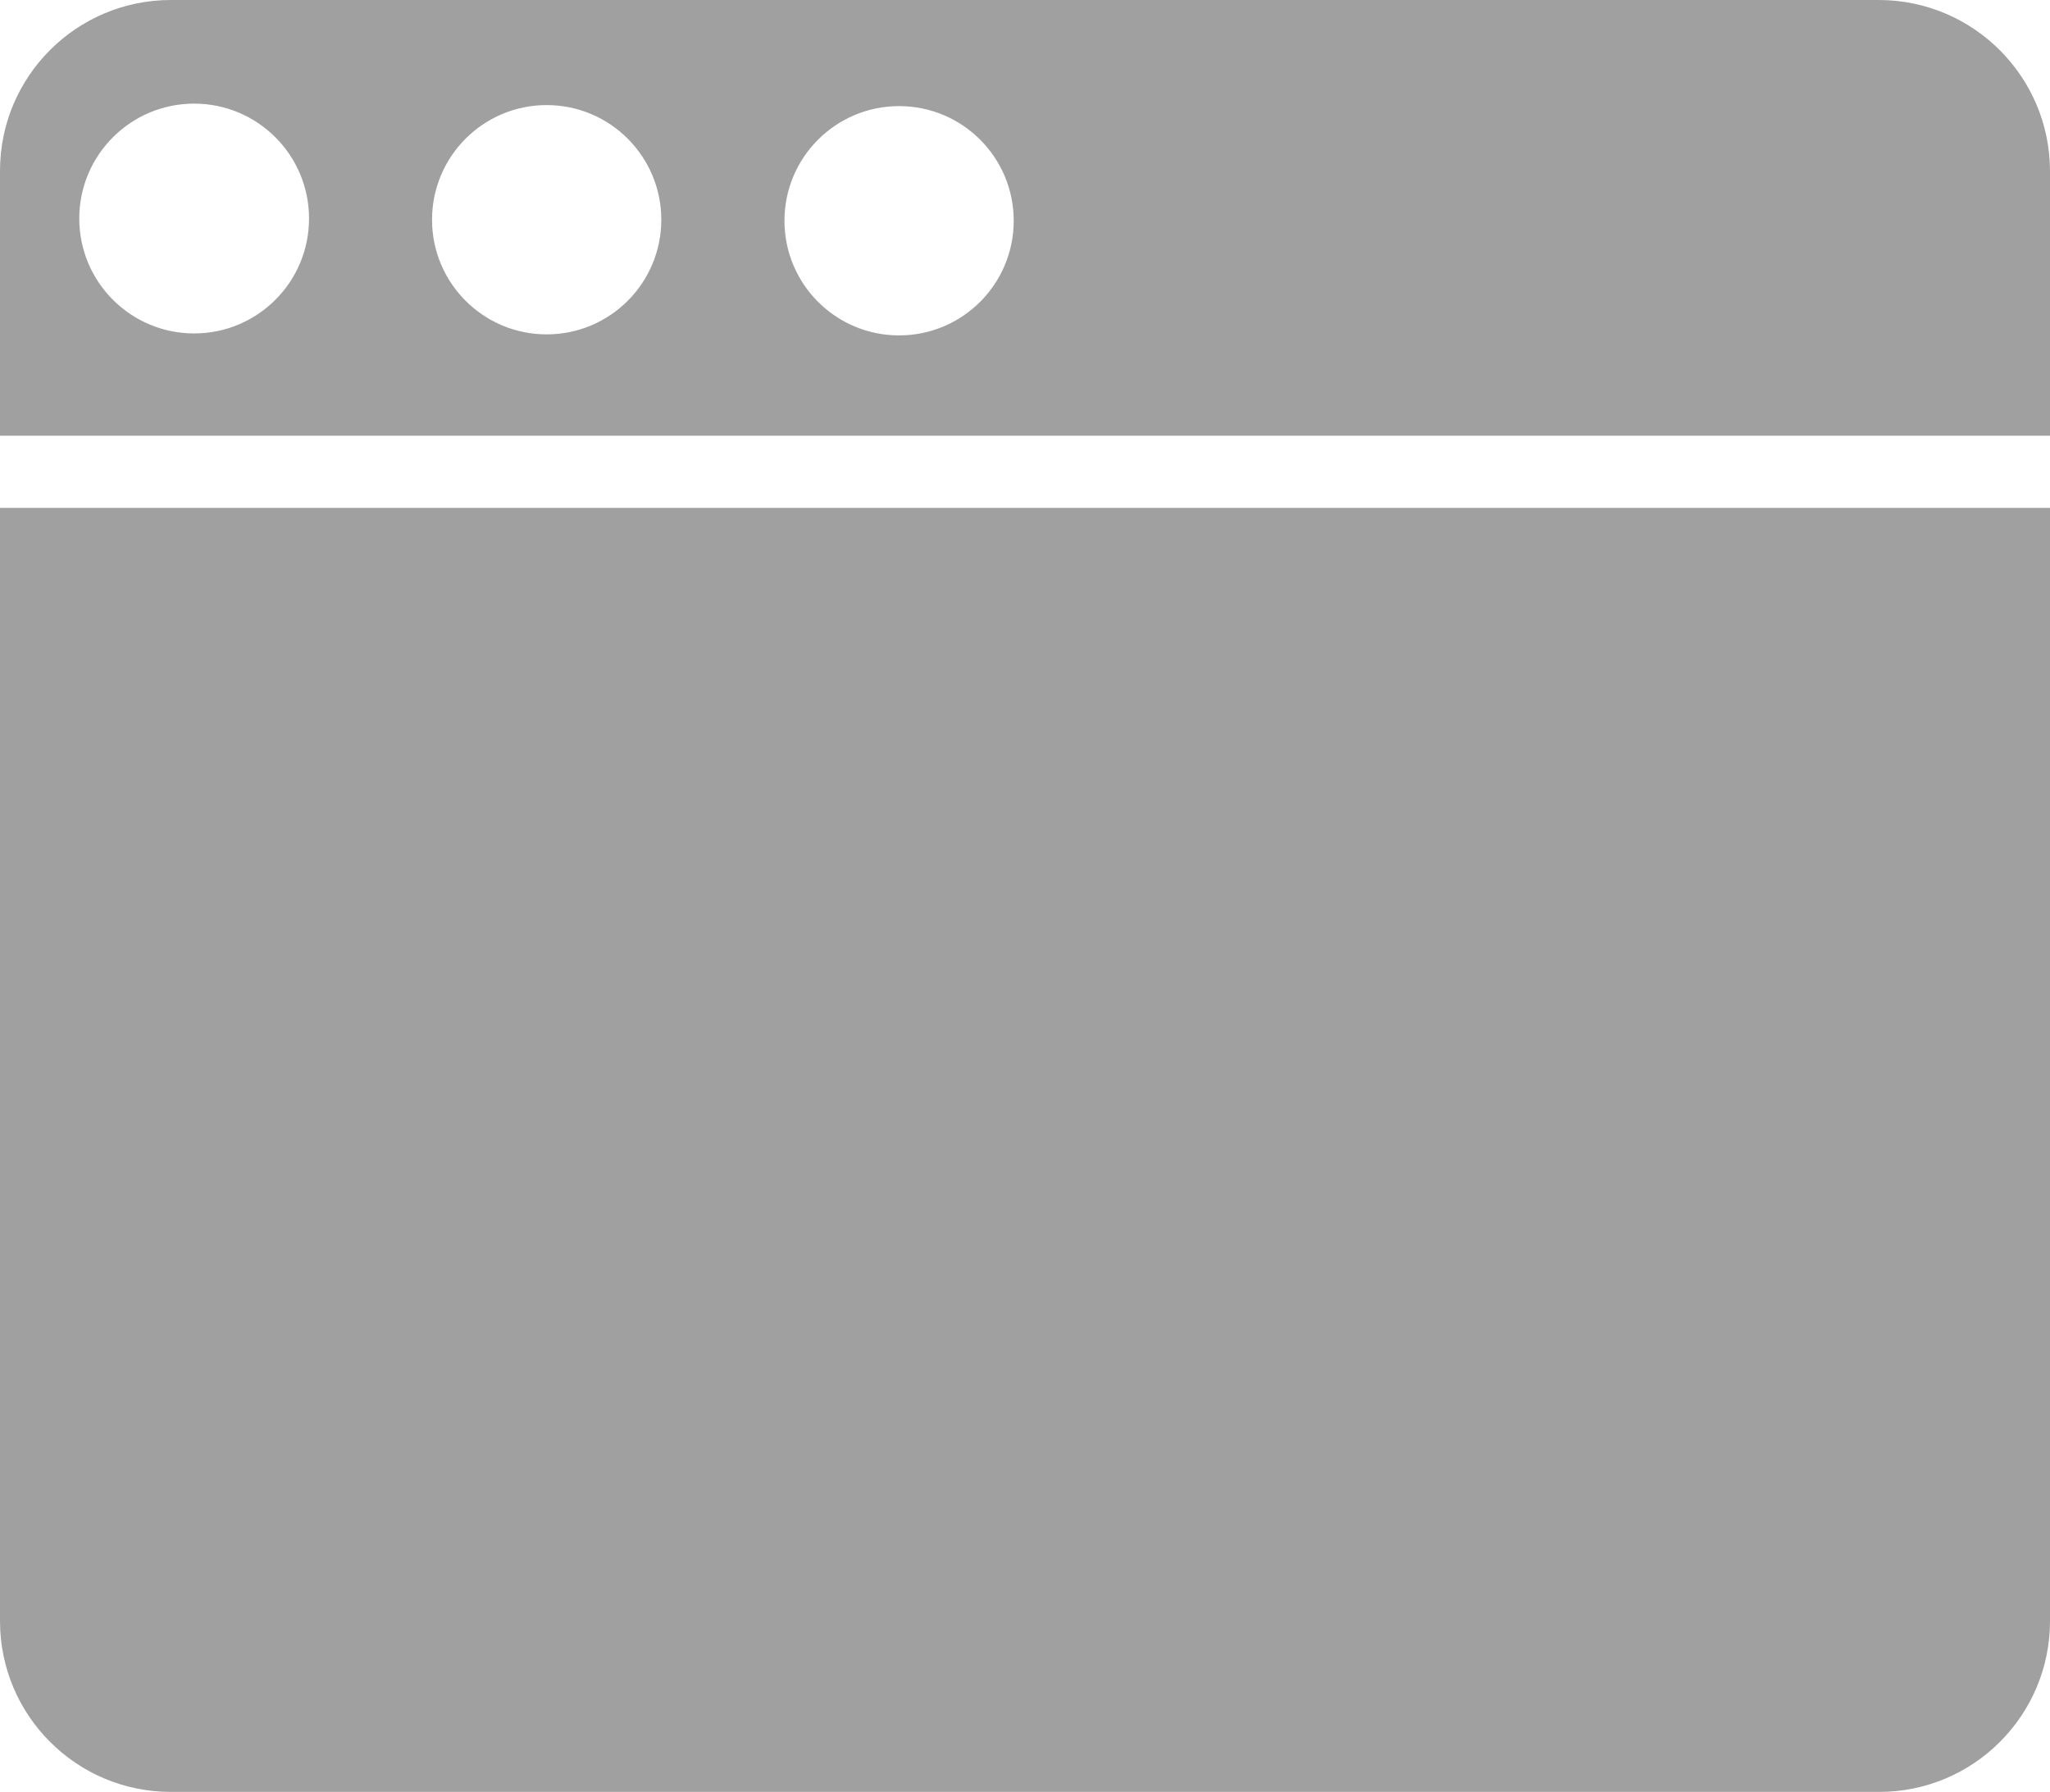
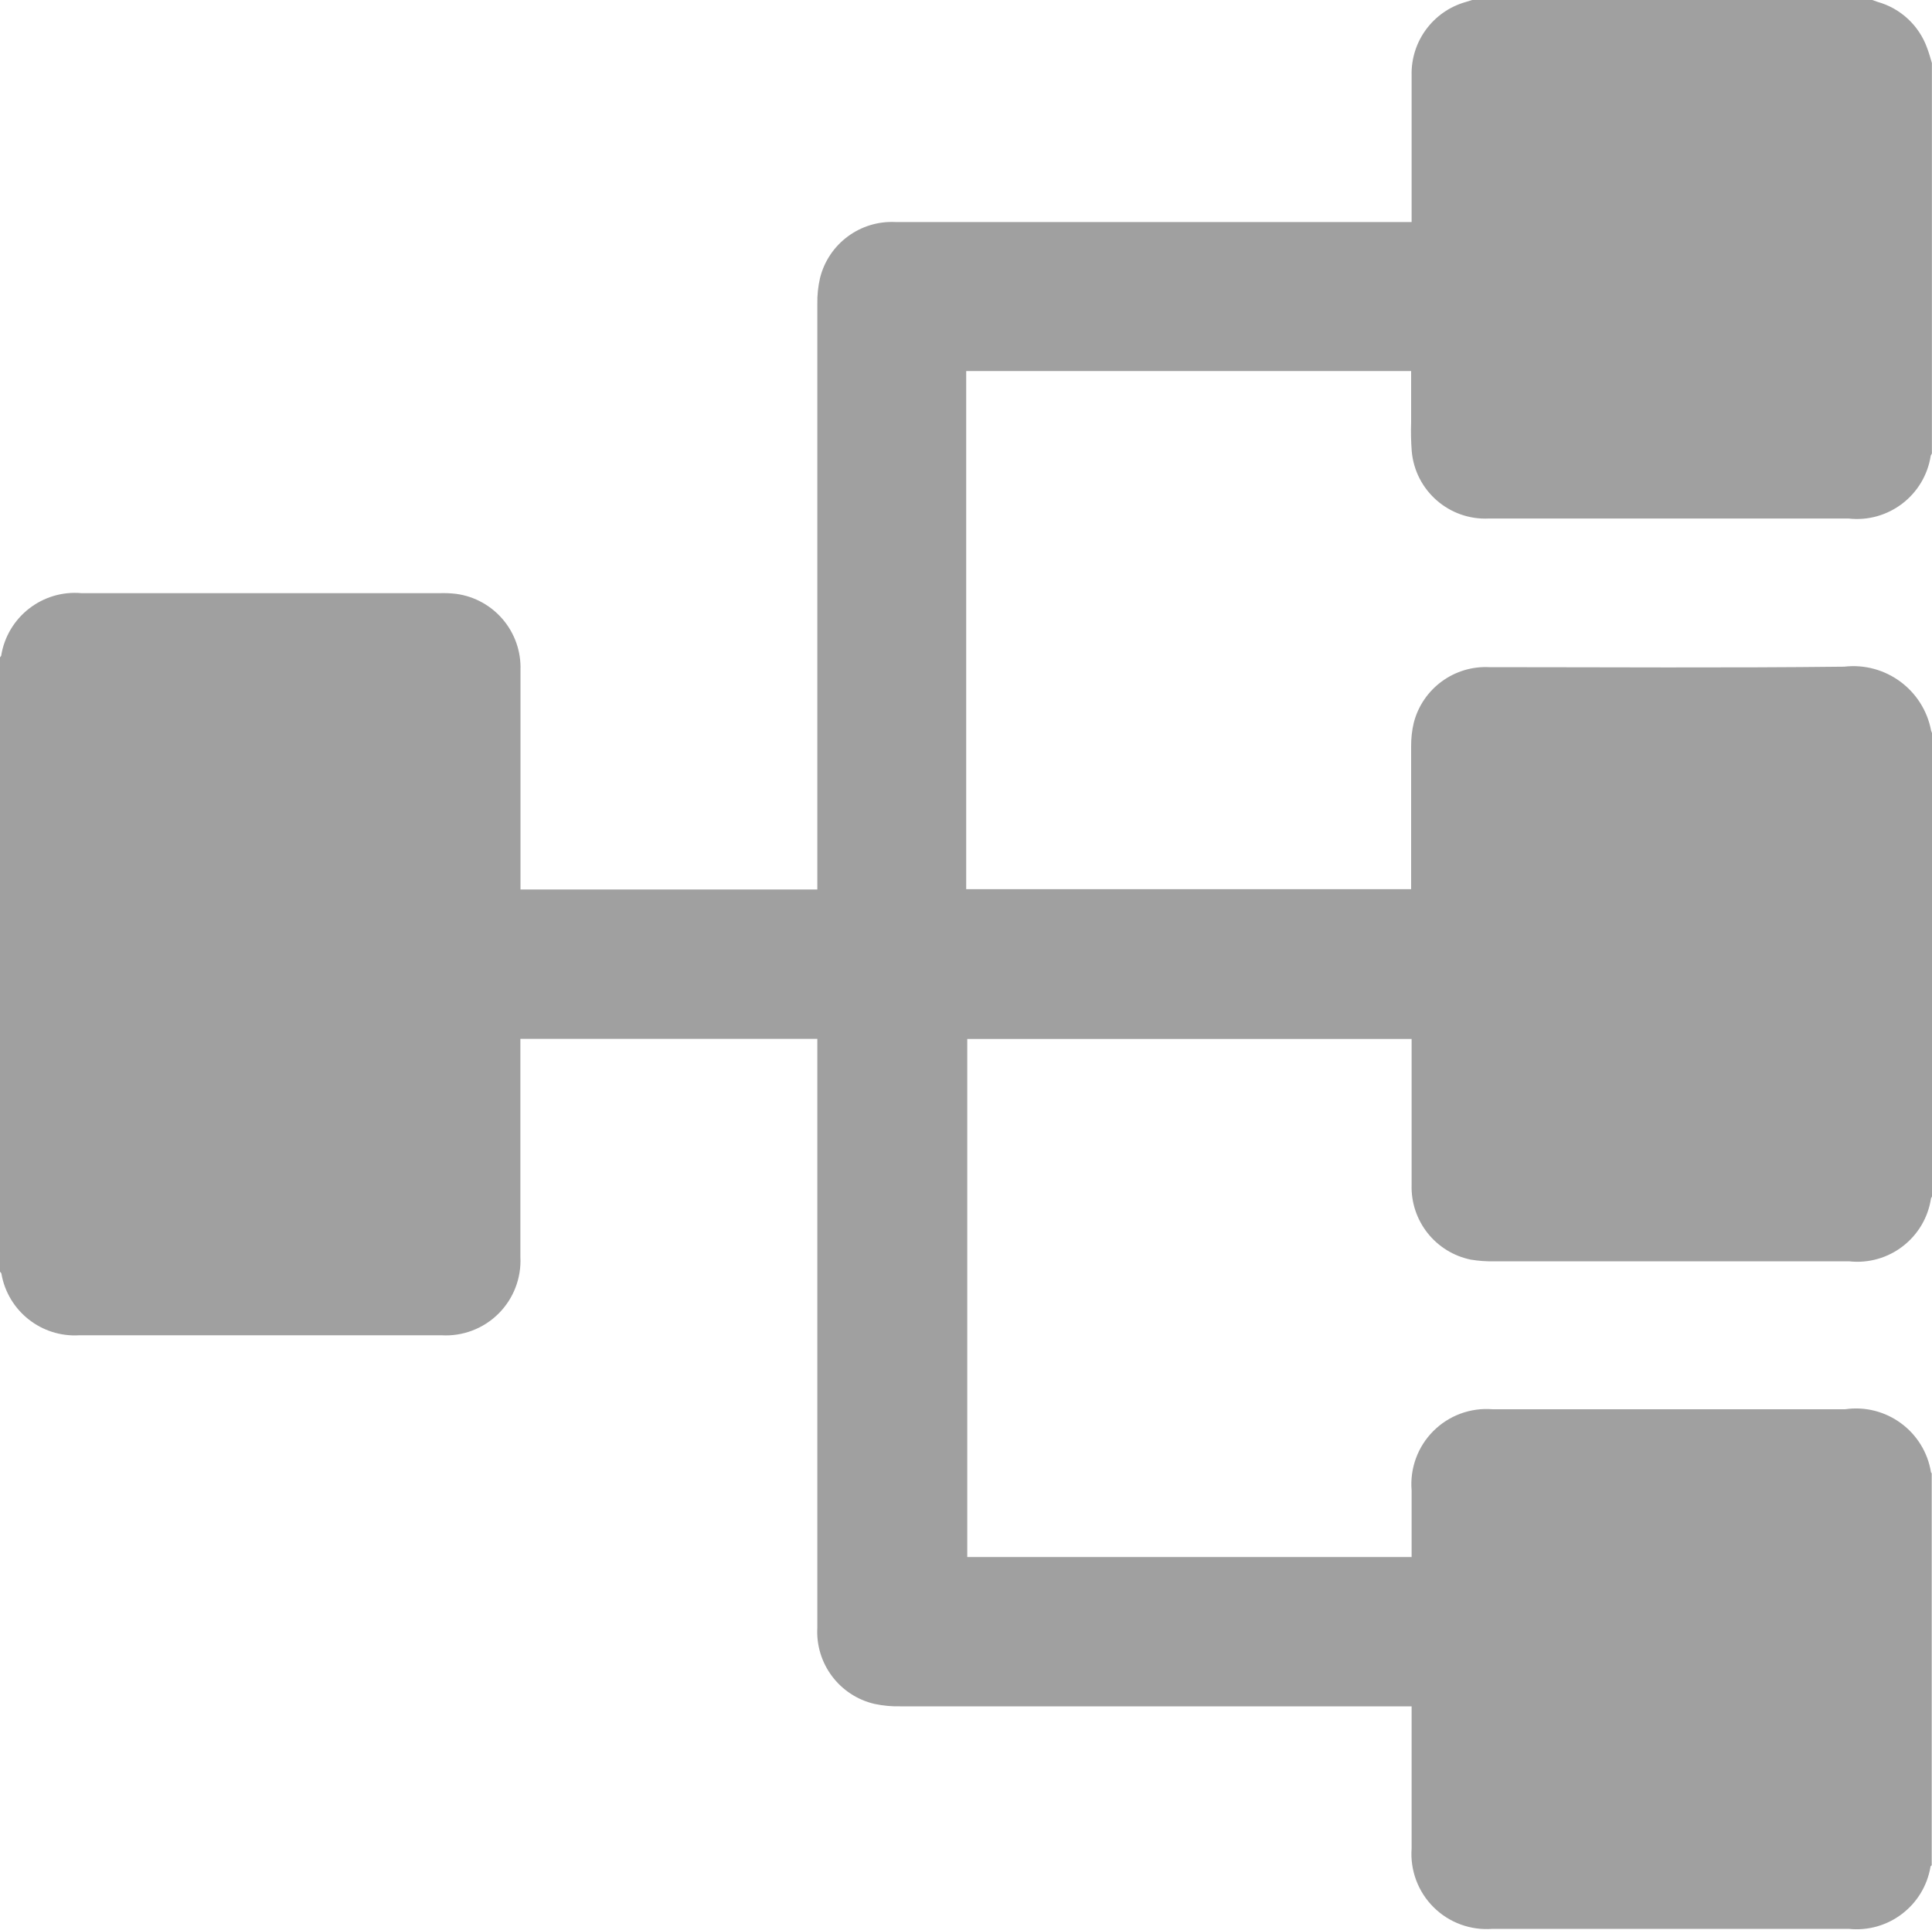
- <svg xmlns="http://www.w3.org/2000/svg" width="24" height="20.975" viewBox="0 0 24 20.975">
-   <g id="Processes" transform="translate(0 -0.051)">
-     <g id="web-programming_1_" data-name="web-programming (1)" transform="translate(0 0.051)">
-       <path id="Shape" d="M0,13.03a2,2,0,0,0,2,2H22a2,2,0,0,0,2-2V0H0Z" transform="translate(0 5.945)" fill="#a0a0a0" />
-       <path id="Shape-2" data-name="Shape" d="M24,5.1H0V2A2,2,0,0,1,2,0H22a2.006,2.006,0,0,1,2,2V5.1ZM10.526,1.242h0a1.342,1.342,0,0,0,0,2.684h0a1.342,1.342,0,0,0,0-2.684ZM6.4,1.23a1.342,1.342,0,0,0,0,2.684h0a1.342,1.342,0,0,0,0-2.684ZM2.273,1.213A1.345,1.345,0,1,0,3.618,2.556,1.345,1.345,0,0,0,2.273,1.213Z" transform="translate(0 0)" fill="#a0a0a0" />
-     </g>
-   </g>
+ <svg xmlns="http://www.w3.org/2000/svg" width="20" height="19.977" viewBox="0 0 20 19.977">
+   <path id="Processes" d="M114,1559.617v4.8a.15.15,0,0,0-.01.017.772.772,0,0,1-.849.653H109.47a1.3,1.3,0,0,1-.243-.017.767.767,0,0,1-.614-.774c0-.465,0-.93,0-1.4v-.111h-4.6v5.364h4.6v-.69a.778.778,0,0,1,.839-.84H113.1a.787.787,0,0,1,.89.655l.007.007v4.058c0,.005-.011.009-.012.014a.776.776,0,0,1-.847.646H109.45a.778.778,0,0,1-.837-.832c0-.455,0-.91,0-1.366v-.106h-.144q-2.573,0-5.145,0a1.164,1.164,0,0,1-.271-.025.767.767,0,0,1-.592-.79q0-2.985,0-5.97v-.126H99.387v.121q0,1.068,0,2.136a.773.773,0,0,1-.817.812H94.821a.771.771,0,0,1-.806-.636c0-.008-.01-.015-.015-.023v-6.361a.079.079,0,0,0,.012-.015.773.773,0,0,1,.834-.649h3.7a1.142,1.142,0,0,1,.176.007.77.77,0,0,1,.666.79c0,.718,0,1.437,0,2.155v.116h3.073v-.132q0-2.965,0-5.93a1.11,1.11,0,0,1,.028-.27.766.766,0,0,1,.781-.579h5.343v-.119c0-.465,0-.93,0-1.4a.77.77,0,0,1,.559-.759l.1-.031h4.082l.081.029a.764.764,0,0,1,.515.479c.019.051.033.1.049.155v4.039c0,.009-.009.017-.012.026a.774.774,0,0,1-.852.651h-1.787c-.645,0-1.289,0-1.934,0a.765.765,0,0,1-.8-.7,2.757,2.757,0,0,1-.006-.3c0-.174,0-.349,0-.527h-4.606v5.365h4.606v-.115c0-.455,0-.911,0-1.366a1.03,1.03,0,0,1,.027-.241.769.769,0,0,1,.784-.577c1.224,0,2.448.009,3.672-.005a.82.82,0,0,1,.9.663Z" transform="translate(-94 -1552.027)" fill="#a0a0a0" />
</svg>
